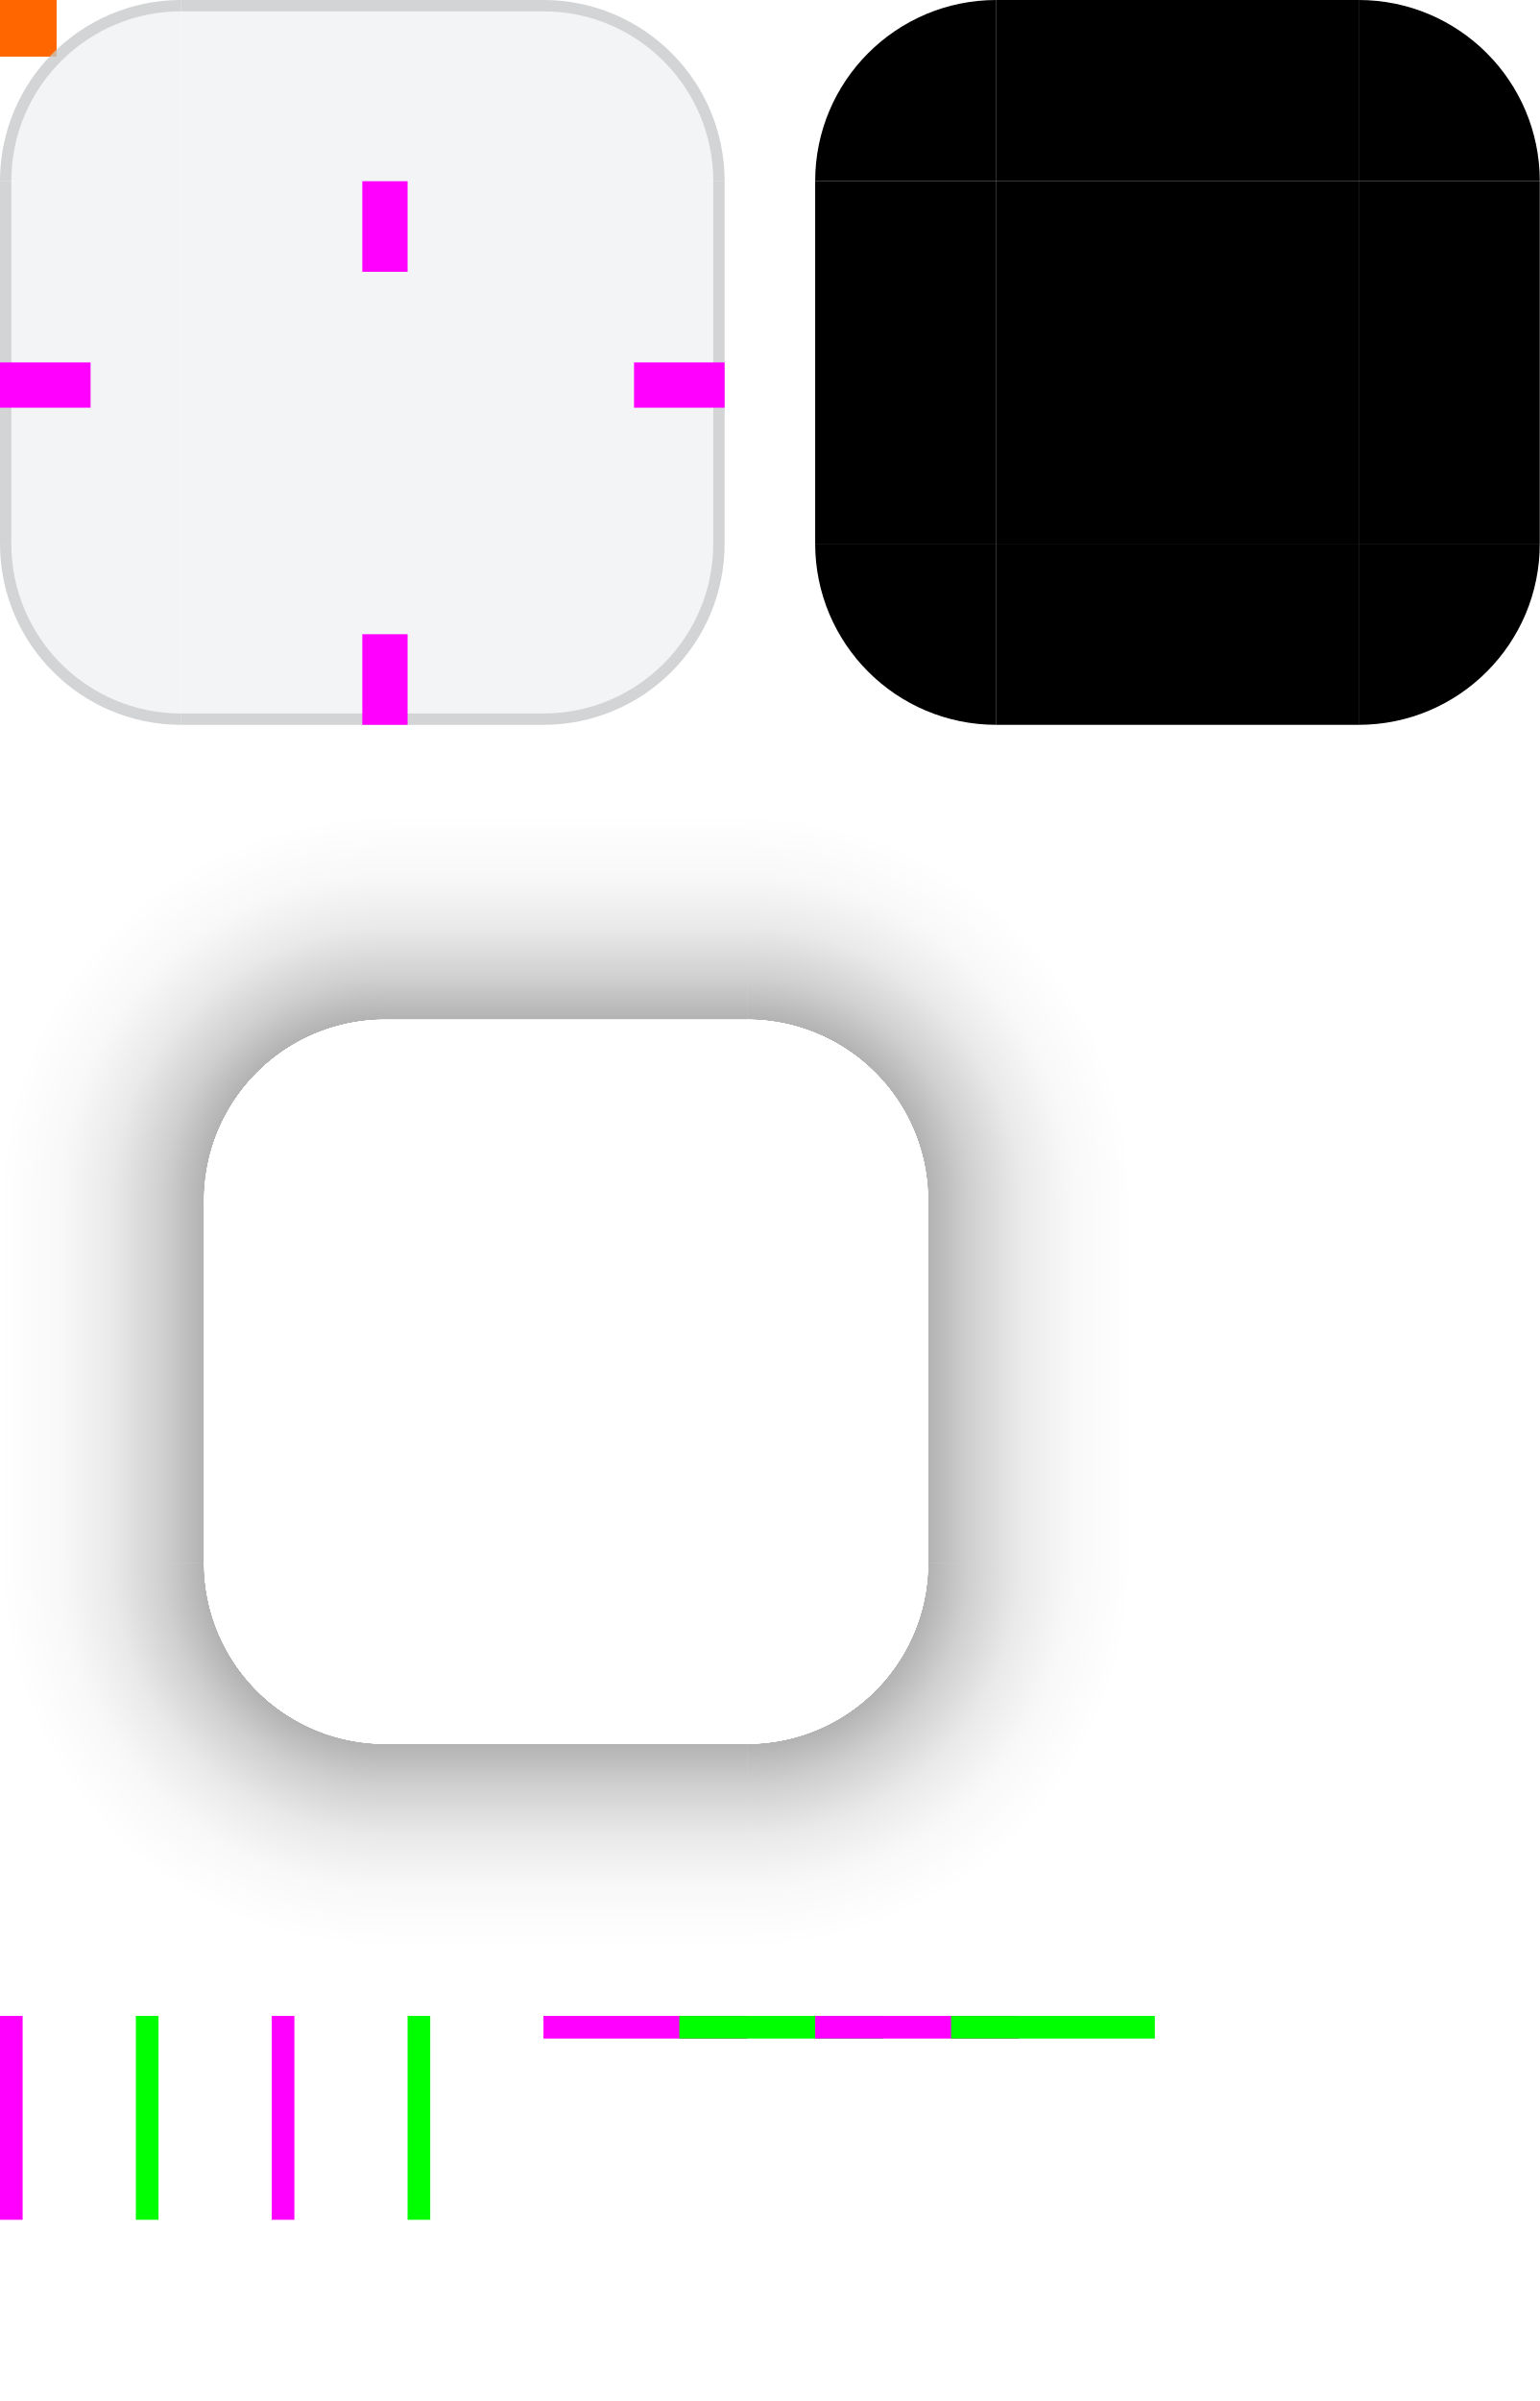
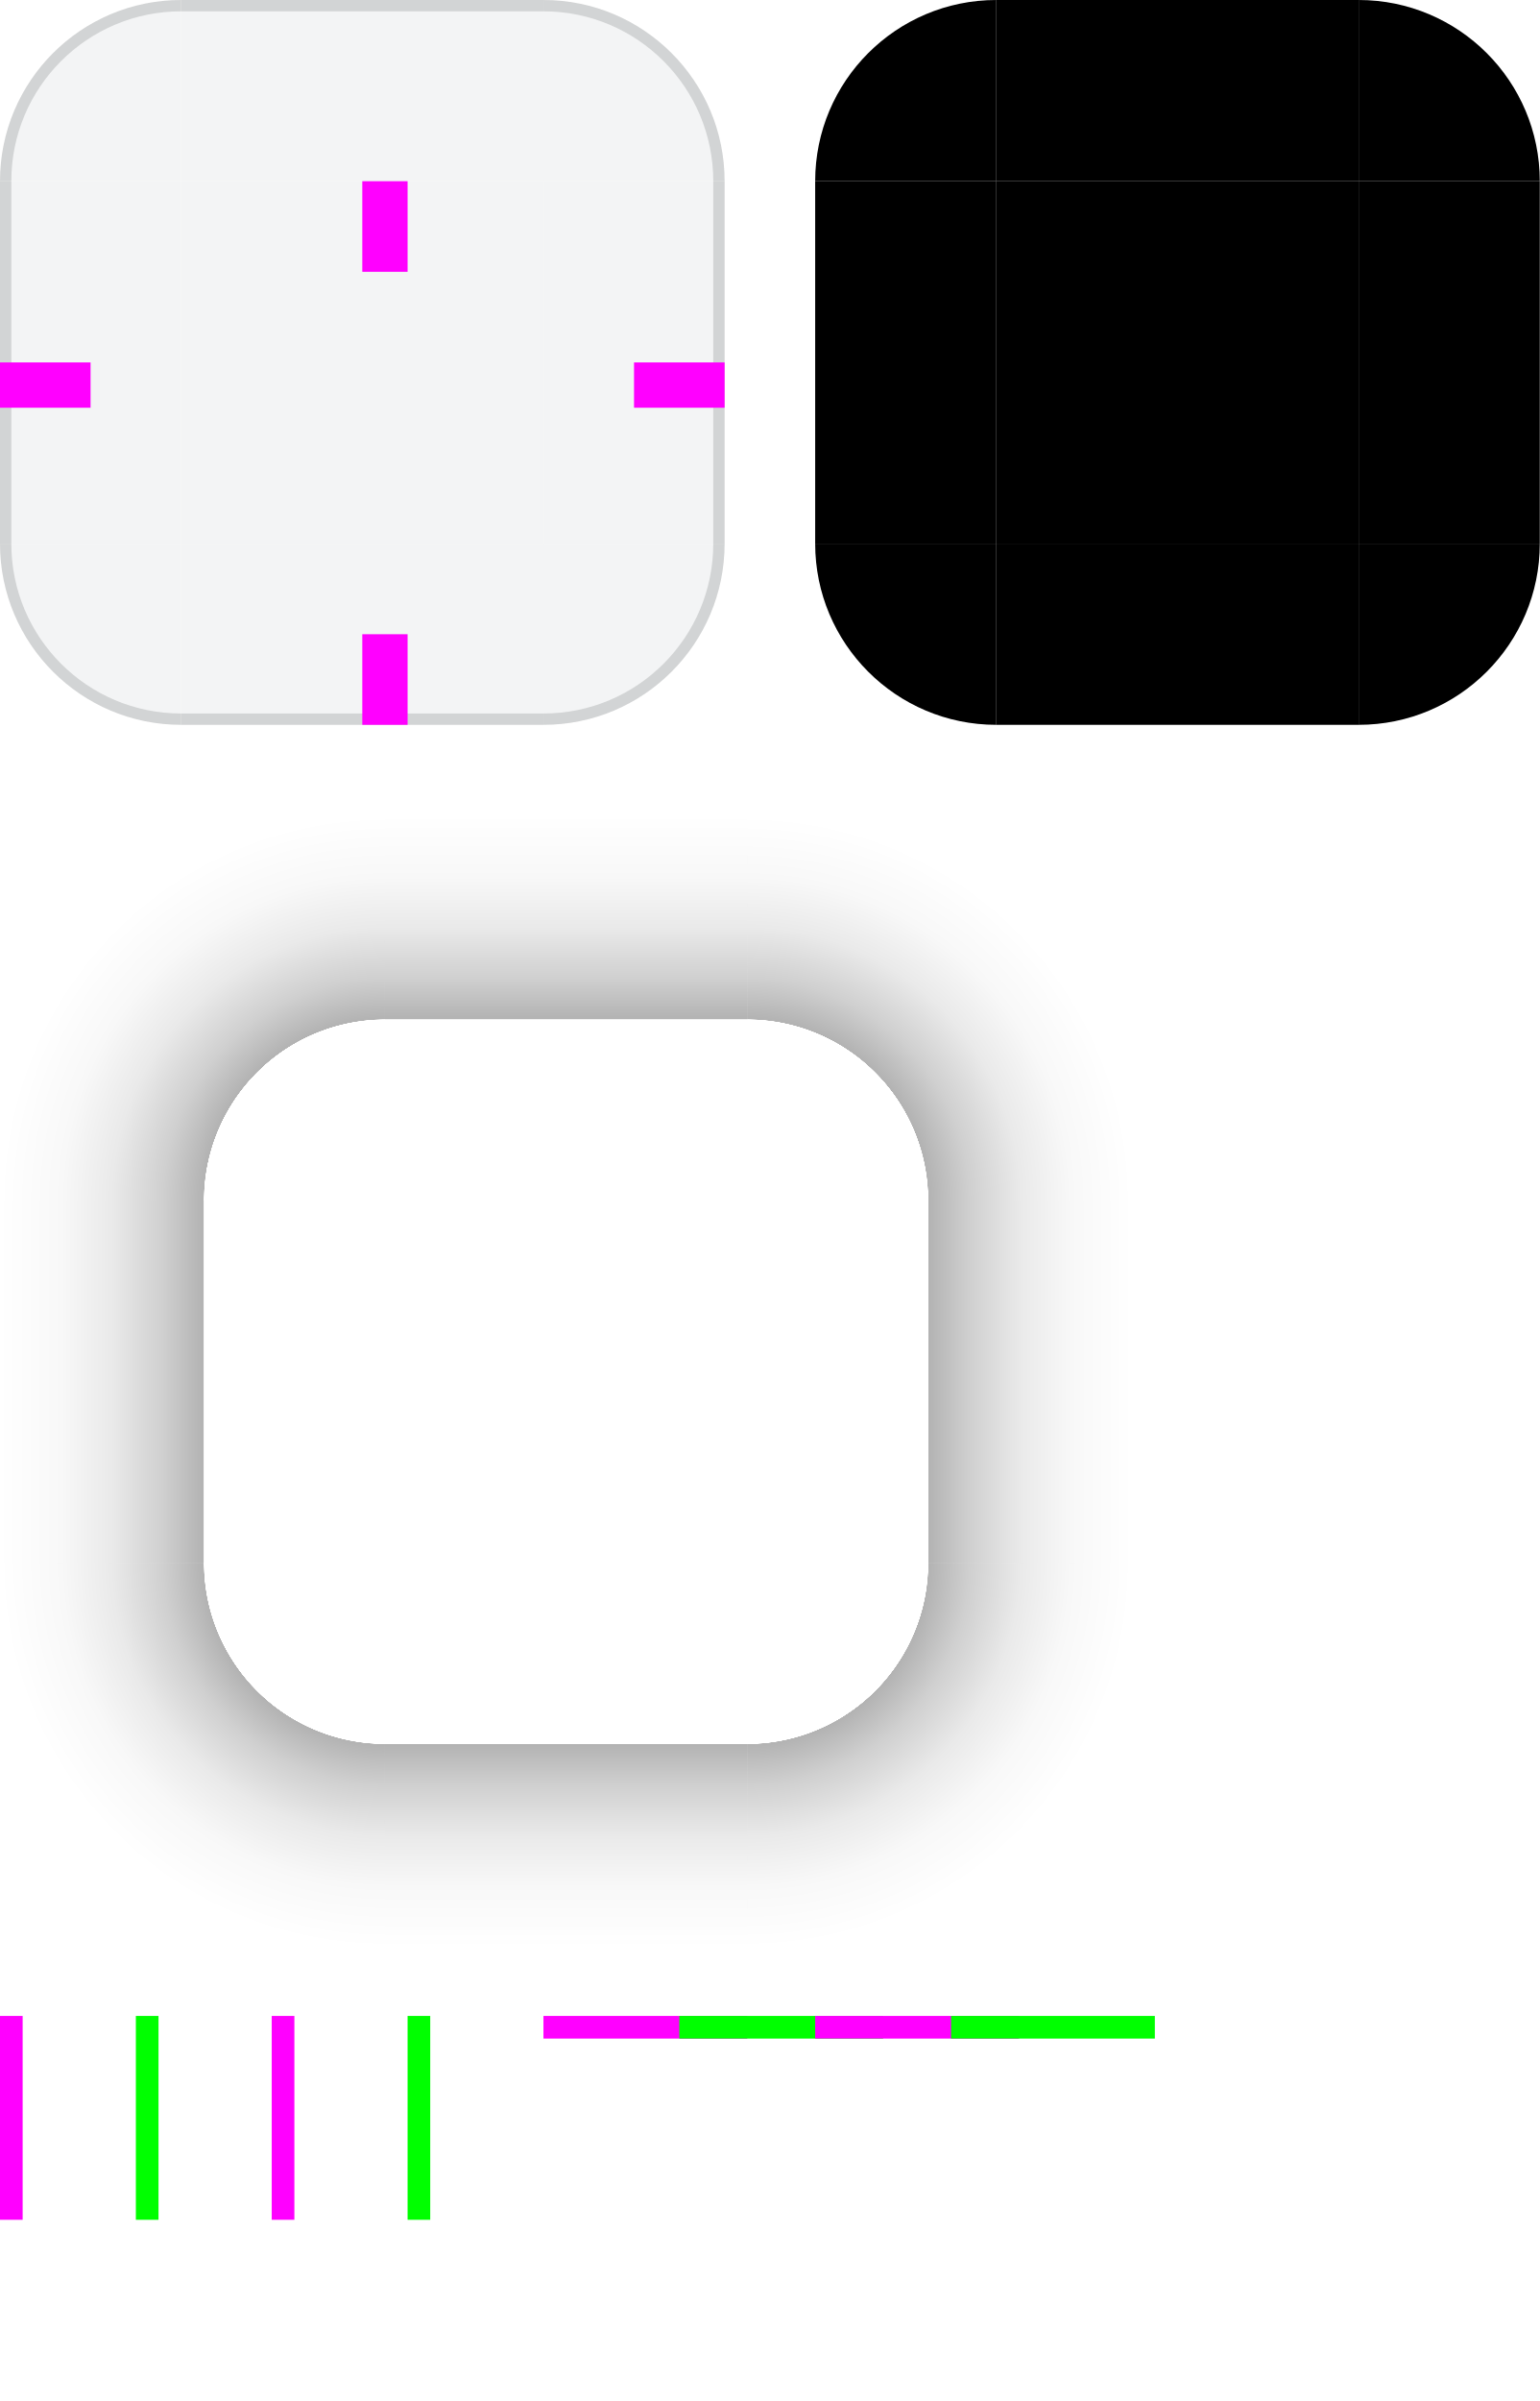
<svg xmlns="http://www.w3.org/2000/svg" version="1.1" width="136" height="212" viewBox="0 0 136 212">
  <defs>
    <style type="text/css" id="current-color-scheme">
      .ColorScheme-Text { color:#232629; }
      .ColorScheme-Background { color:#eff0f1; }
    </style>
    <linearGradient id="g-top" x1="0" y1="0" x2="0" y2="1">
      <stop offset="0" stop-color="#000" stop-opacity="0" />
      <stop offset="0.159" stop-color="#000" stop-opacity="0.027" />
      <stop offset="0.291" stop-color="#000" stop-opacity="0.084" />
      <stop offset="0.423" stop-color="#000" stop-opacity="0.186" />
      <stop offset="0.529" stop-color="#000" stop-opacity="0.3" />
      <stop offset="0.53" stop-color="#000" stop-opacity="0" />
      <stop offset="1" stop-color="#000" stop-opacity="0" />
    </linearGradient>
    <linearGradient id="g-bottom" x1="0" y1="0" x2="0" y2="1">
      <stop offset="0" stop-color="#000" stop-opacity="0" />
      <stop offset="0.47" stop-color="#000" stop-opacity="0" />
      <stop offset="0.471" stop-color="#000" stop-opacity="0.3" />
      <stop offset="0.577" stop-color="#000" stop-opacity="0.186" />
      <stop offset="0.709" stop-color="#000" stop-opacity="0.084" />
      <stop offset="0.841" stop-color="#000" stop-opacity="0.027" />
      <stop offset="1" stop-color="#000" stop-opacity="0" />
    </linearGradient>
    <linearGradient id="g-left" x1="0" y1="0" x2="1" y2="0">
      <stop offset="0" stop-color="#000" stop-opacity="0" />
      <stop offset="0.159" stop-color="#000" stop-opacity="0.027" />
      <stop offset="0.291" stop-color="#000" stop-opacity="0.084" />
      <stop offset="0.423" stop-color="#000" stop-opacity="0.186" />
      <stop offset="0.529" stop-color="#000" stop-opacity="0.3" />
      <stop offset="0.53" stop-color="#000" stop-opacity="0" />
      <stop offset="1" stop-color="#000" stop-opacity="0" />
    </linearGradient>
    <linearGradient id="g-right" x1="0" y1="0" x2="1" y2="0">
      <stop offset="0" stop-color="#000" stop-opacity="0" />
      <stop offset="0.47" stop-color="#000" stop-opacity="0" />
      <stop offset="0.471" stop-color="#000" stop-opacity="0.3" />
      <stop offset="0.577" stop-color="#000" stop-opacity="0.186" />
      <stop offset="0.709" stop-color="#000" stop-opacity="0.084" />
      <stop offset="0.841" stop-color="#000" stop-opacity="0.027" />
      <stop offset="1" stop-color="#000" stop-opacity="0" />
    </linearGradient>
    <radialGradient id="g-tl" gradientUnits="userSpaceOnUse" cx="34" cy="106" r="34">
      <stop offset="0" stop-color="#000" stop-opacity="0" />
      <stop offset="0.47" stop-color="#000" stop-opacity="0" />
      <stop offset="0.471" stop-color="#000" stop-opacity="0.3" />
      <stop offset="0.577" stop-color="#000" stop-opacity="0.186" />
      <stop offset="0.709" stop-color="#000" stop-opacity="0.084" />
      <stop offset="0.841" stop-color="#000" stop-opacity="0.027" />
      <stop offset="1" stop-color="#000" stop-opacity="0" />
    </radialGradient>
    <radialGradient id="g-tr" gradientUnits="userSpaceOnUse" cx="66" cy="106" r="34">
      <stop offset="0" stop-color="#000" stop-opacity="0" />
      <stop offset="0.47" stop-color="#000" stop-opacity="0" />
      <stop offset="0.471" stop-color="#000" stop-opacity="0.3" />
      <stop offset="0.577" stop-color="#000" stop-opacity="0.186" />
      <stop offset="0.709" stop-color="#000" stop-opacity="0.084" />
      <stop offset="0.841" stop-color="#000" stop-opacity="0.027" />
      <stop offset="1" stop-color="#000" stop-opacity="0" />
    </radialGradient>
    <radialGradient id="g-bl" gradientUnits="userSpaceOnUse" cx="34" cy="138" r="34">
      <stop offset="0" stop-color="#000" stop-opacity="0" />
      <stop offset="0.47" stop-color="#000" stop-opacity="0" />
      <stop offset="0.471" stop-color="#000" stop-opacity="0.3" />
      <stop offset="0.577" stop-color="#000" stop-opacity="0.186" />
      <stop offset="0.709" stop-color="#000" stop-opacity="0.084" />
      <stop offset="0.841" stop-color="#000" stop-opacity="0.027" />
      <stop offset="1" stop-color="#000" stop-opacity="0" />
    </radialGradient>
    <radialGradient id="g-br" gradientUnits="userSpaceOnUse" cx="66" cy="138" r="34">
      <stop offset="0" stop-color="#000" stop-opacity="0" />
      <stop offset="0.47" stop-color="#000" stop-opacity="0" />
      <stop offset="0.471" stop-color="#000" stop-opacity="0.3" />
      <stop offset="0.577" stop-color="#000" stop-opacity="0.186" />
      <stop offset="0.709" stop-color="#000" stop-opacity="0.084" />
      <stop offset="0.841" stop-color="#000" stop-opacity="0.027" />
      <stop offset="1" stop-color="#000" stop-opacity="0" />
    </radialGradient>
  </defs>
-   <rect id="hint-tile-center" x="0" y="0" width="5" height="5" fill="#ff6600" />
  <g id="top" transform="translate(16,0)">
    <rect width="32" height="16" class="ColorScheme-Background" fill="currentColor" opacity="0.74" />
    <path d="M0,0.5 H32" class="ColorScheme-Text" fill="none" stroke="currentColor" stroke-width="1" stroke-opacity="0.16" />
  </g>
  <g id="bottom" transform="translate(16,48)">
    <rect width="32" height="16" class="ColorScheme-Background" fill="currentColor" opacity="0.74" />
    <path d="M0,15.5 H32" class="ColorScheme-Text" fill="none" stroke="currentColor" stroke-width="1" stroke-opacity="0.16" />
  </g>
  <g id="left" transform="translate(0,16)">
    <rect width="16" height="32" class="ColorScheme-Background" fill="currentColor" opacity="0.74" />
    <path d="M0.5,0 V32" class="ColorScheme-Text" fill="none" stroke="currentColor" stroke-width="1" stroke-opacity="0.16" />
  </g>
  <g id="right" transform="translate(48,16)">
    <rect width="16" height="32" class="ColorScheme-Background" fill="currentColor" opacity="0.74" />
    <path d="M15.5,0 V32" class="ColorScheme-Text" fill="none" stroke="currentColor" stroke-width="1" stroke-opacity="0.16" />
  </g>
  <g id="center" transform="translate(16,16)">
    <rect width="32" height="32" class="ColorScheme-Background" fill="currentColor" opacity="0.74" />
  </g>
  <g id="topleft" transform="translate(0,0)">
    <path d="M0,16 A16,16 0 0 1 16,0 V16 Z" class="ColorScheme-Background" fill="currentColor" opacity="0.74" />
    <path d="M0.5,16 V16 A15.5,15.5 0 0 1 16,0.5" class="ColorScheme-Text" fill="none" stroke="currentColor" stroke-width="1" stroke-opacity="0.16" />
  </g>
  <g id="topright" transform="translate(48,0)">
    <path d="M0,0 A16,16 0 0 1 16,16 H0 Z" class="ColorScheme-Background" fill="currentColor" opacity="0.74" />
    <path d="M0,0.5 A15.5,15.5 0 0 1 15.5,16" class="ColorScheme-Text" fill="none" stroke="currentColor" stroke-width="1" stroke-opacity="0.16" />
  </g>
  <g id="bottomleft" transform="translate(0,48)">
    <path d="M0,0 H16 V16 A16,16 0 0 1 0,0 Z" class="ColorScheme-Background" fill="currentColor" opacity="0.74" />
    <path d="M0.5,0 V0 A15.5,15.5 0 0 0 16,15.5" class="ColorScheme-Text" fill="none" stroke="currentColor" stroke-width="1" stroke-opacity="0.16" />
  </g>
  <g id="bottomright" transform="translate(48,48)">
    <path d="M16,0 A16,16 0 0 1 0,16 V0 Z" class="ColorScheme-Background" fill="currentColor" opacity="0.74" />
    <path d="M15.5,0 A15.5,15.5 0 0 1 0,15.5" class="ColorScheme-Text" fill="none" stroke="currentColor" stroke-width="1" stroke-opacity="0.16" />
  </g>
  <rect id="hint-top-margin" x="32" y="16" width="4" height="8" fill="#ff00ff" />
  <rect id="hint-bottom-margin" x="32" y="56" width="4" height="8" fill="#ff00ff" />
  <rect id="hint-left-margin" x="0" y="32" width="8" height="4" fill="#ff00ff" />
  <rect id="hint-right-margin" x="56" y="32" width="8" height="4" fill="#ff00ff" />
  <rect id="hint-top-inset" x="32" y="16" width="4" height="1e-08" fill="#00ff00" />
  <rect id="hint-bottom-inset" x="32" y="64" width="4" height="1e-08" fill="#00ff00" />
  <rect id="hint-left-inset" x="0" y="32" width="1e-08" height="4" fill="#00ff00" />
  <rect id="hint-right-inset" x="64" y="32" width="1e-08" height="4" fill="#00ff00" />
  <rect id="mask-top" x="88" y="0" width="32" height="16" fill="#000" />
  <rect id="mask-bottom" x="88" y="48" width="32" height="16" fill="#000" />
  <rect id="mask-left" x="72" y="16" width="16" height="32" fill="#000" />
  <rect id="mask-right" x="120" y="16" width="16" height="32" fill="#000" />
  <rect id="mask-center" x="88" y="16" width="32" height="32" fill="#000" />
  <path id="mask-topleft" transform="translate(72,0)" d="M0,16 A16,16 0 0 1 16,0 V16 Z" fill="#000" />
  <path id="mask-topright" transform="translate(120,0)" d="M0,0 A16,16 0 0 1 16,16 H0 Z" fill="#000" />
  <path id="mask-bottomleft" transform="translate(72,48)" d="M0,0 H16 V16 A16,16 0 0 1 0,0 Z" fill="#000" />
  <path id="mask-bottomright" transform="translate(120,48)" d="M16,0 A16,16 0 0 1 0,16 V0 Z" fill="#000" />
  <rect id="shadow-topleft" x="0" y="72" width="34" height="34" fill="url(#g-tl)" />
  <rect id="shadow-top" x="34" y="72" width="32" height="34" fill="url(#g-top)" />
  <rect id="shadow-topright" x="66" y="72" width="34" height="34" fill="url(#g-tr)" />
  <rect id="shadow-left" x="0" y="106" width="34" height="32" fill="url(#g-left)" />
  <rect id="shadow-center" x="34" y="106" width="32" height="32" fill="#000" fill-opacity="0.001" />
  <rect id="shadow-right" x="66" y="106" width="34" height="32" fill="url(#g-right)" />
  <rect id="shadow-bottomleft" x="0" y="138" width="34" height="34" fill="url(#g-bl)" />
  <rect id="shadow-bottom" x="34" y="138" width="32" height="34" fill="url(#g-bottom)" />
  <rect id="shadow-bottomright" x="66" y="138" width="34" height="34" fill="url(#g-br)" />
  <rect id="shadow-hint-top-margin" x="0" y="178" width="2" height="18" fill="#ff00ff" />
  <rect id="shadow-hint-top-inset" x="12" y="178" width="2" height="18" fill="#00ff00" />
  <rect id="shadow-hint-bottom-margin" x="24" y="178" width="2" height="18" fill="#ff00ff" />
  <rect id="shadow-hint-bottom-inset" x="36" y="178" width="2" height="18" fill="#00ff00" />
  <rect id="shadow-hint-left-margin" x="48" y="178" width="18" height="2" fill="#ff00ff" />
  <rect id="shadow-hint-left-inset" x="60" y="178" width="18" height="2" fill="#00ff00" />
  <rect id="shadow-hint-right-margin" x="72" y="178" width="18" height="2" fill="#ff00ff" />
  <rect id="shadow-hint-right-inset" x="84" y="178" width="18" height="2" fill="#00ff00" />
</svg>
